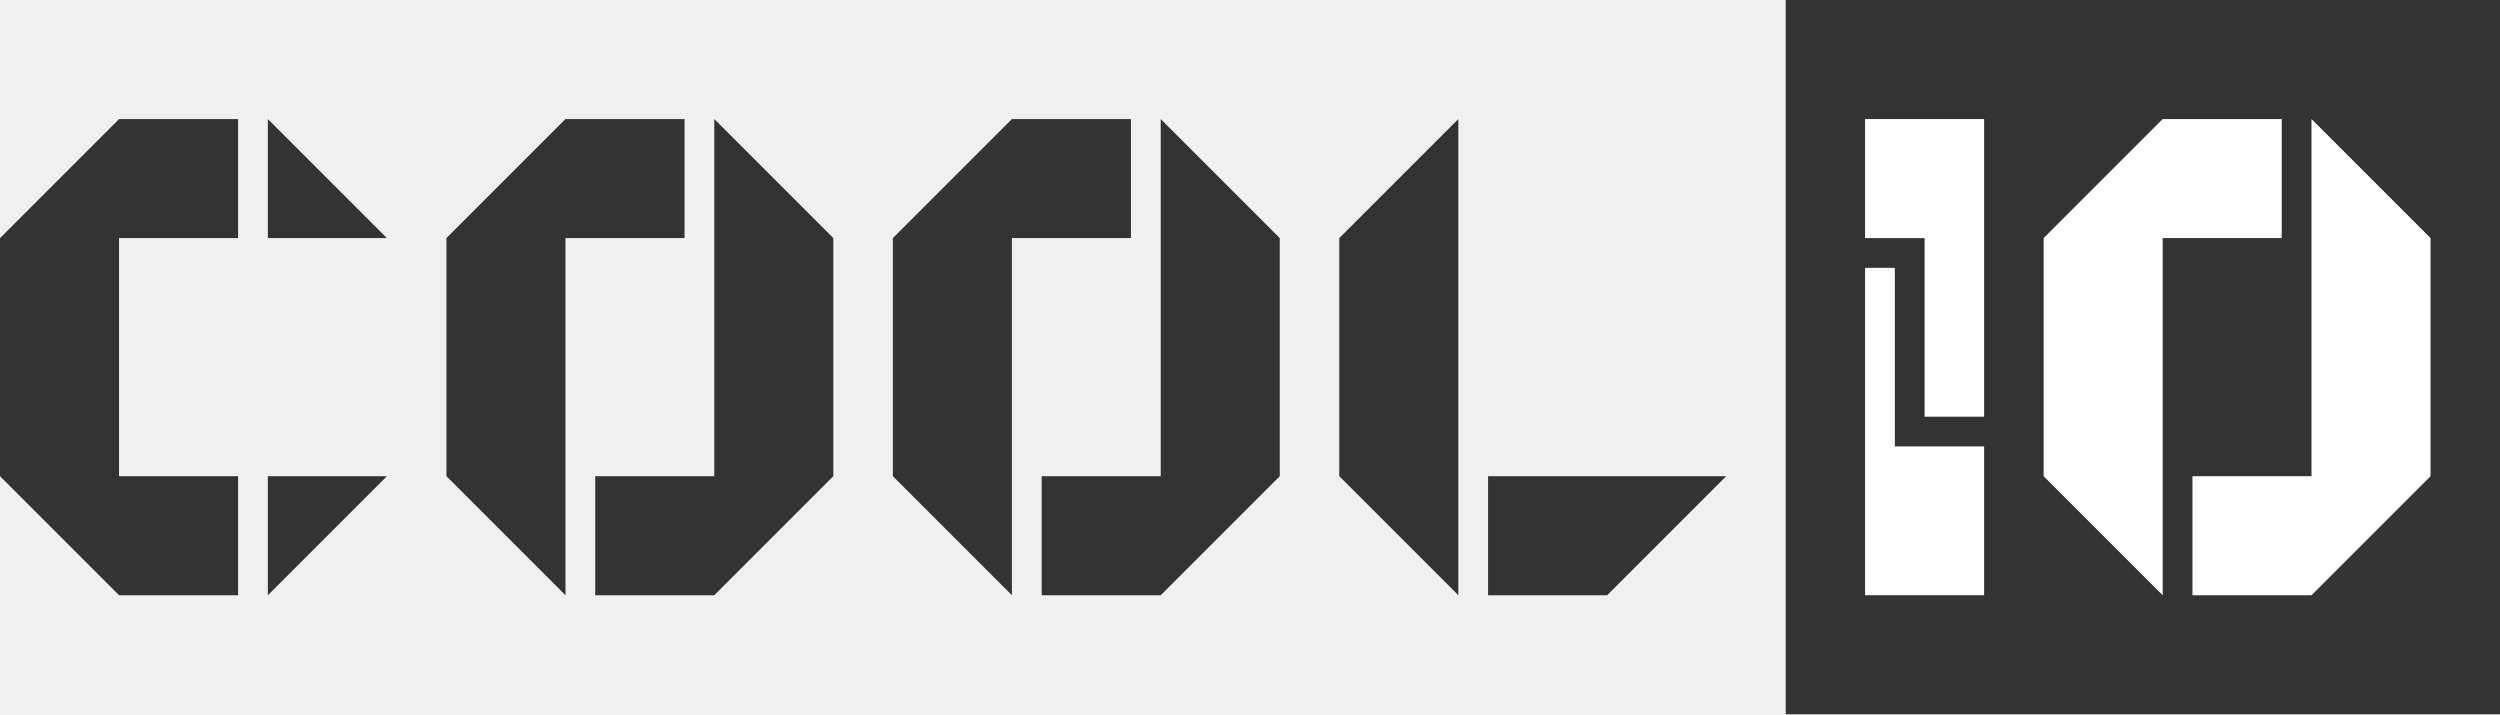
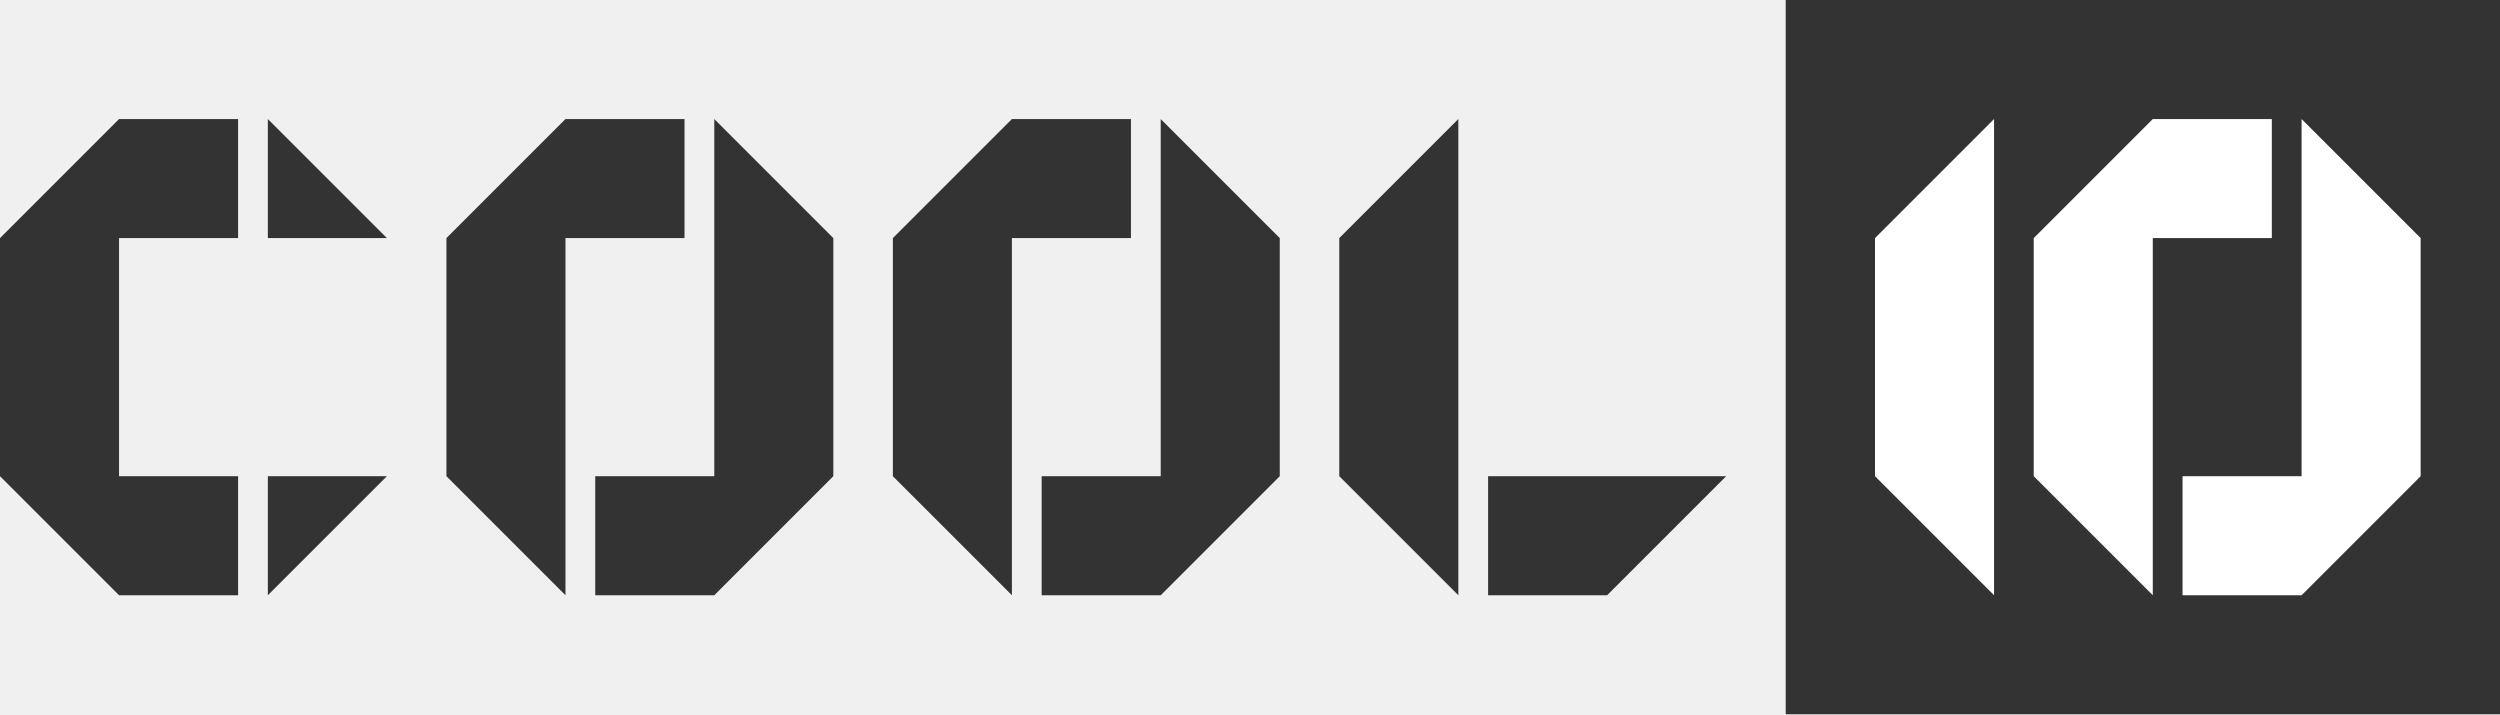
<svg xmlns="http://www.w3.org/2000/svg" width="252" height="72">
  <g fill="none" fill-rule="evenodd">
-     <path fill="#333" d="M180 0h72v72h-72z" />
-     <path fill="#FFF" d="M233 24h12v12h-12V24zm0 12h12v12h-12V36zm-15-24h12v12h-12V12zm3 36h12v12h-12V48zm-15-12h12v12h-12V36zm0-12h12v12h-12V24zm12-12v12h-12l12-12zm27 12h-12V12l12 12zm-12 36V48h12l-12 12zm-27-12h12v12l-12-12z" />
-     <path fill="#333" d="M117 24h12v12h-12V24zm0 12h12v12h-12V36zm-15-24h12v12h-12V12zm3 36h12v12h-12V48zM90 36h12v12H90V36zm0-12h12v12H90V24zm12-12v12H90l12-12zm27 12h-12V12l12 12zm-12 36V48h12l-12 12zM90 48h12v12L90 48zM72 24h12v12H72V24zm0 12h12v12H72V36zM57 12h12v12H57V12zm3 36h12v12H60V48zM45 36h12v12H45V36zm0-12h12v12H45V24zm12-12v12H45l12-12zm27 12H72V12l12 12zM72 60V48h12L72 60zM45 48h12v12L45 48zM12 12h12v12H12V12zm0 36h12v12H12V48zM0 36h12v12H0V36zm0-12h12v12H0V24zm12-12v12H0l12-12zm27 12H27V12l12 12zM27 60V48h12L27 60zM0 48h12v12L0 48zM150 48h12v12h-12V48zm-15-12h12v12h-12V36zm0-12h12v12h-12V24zm12-12v12h-12l12-12zm15 48V48h12l-12 12zm-27-12h12v12l-12-12z" />
-     <path fill="#FFF" d="M191 45h9v15h-12V27h3v18zm-3-33h12v12h-12V12zm6 12h6v18h-6V24z" />
+     <path fill="#333" d="M180 0h72v72h-72zm-63 24h12v12h-12V24zm0 12h12v12h-12V36zm-15-24h12v12h-12V12zm3 36h12v12h-12V48zM90 36h12v12H90V36zm0-12h12v12H90V24zm12-12v12H90l12-12zm27 12h-12V12l12 12zm-12 36V48h12l-12 12zM90 48h12v12L90 48zM72 24h12v12H72V24zm0 12h12v12H72V36zM57 12h12v12H57V12zm3 36h12v12H60V48zM45 36h12v12H45V36zm0-12h12v12H45V24zm12-12v12H45l12-12zm27 12H72V12l12 12zM72 60V48h12L72 60zM45 48h12v12L45 48zM12 12h12v12H12V12zm0 36h12v12H12V48zM0 36h12v12H0V36zm0-12h12v12H0V24zm12-12v12H0l12-12zm27 12H27V12l12 12zM27 60V48h12L27 60zM0 48h12v12L0 48zm150 0h12v12h-12V48zm-15-12h12v12h-12V36zm0-12h12v12h-12V24zm12-12v12h-12l12-12zm15 48V48h12l-12 12zm-27-12h12v12l-12-12z" />
+     <path fill="#FFF" d="M189 36h12v12h-12V36zm0-12h12v12h-12V24zm12-12v12h-12l12-12zm-12 36h12v12l-12-12zm43-24h12v12h-12V24zm0 12h12v12h-12V36zm-15-24h12v12h-12V12zm3 36h12v12h-12V48zm-15-12h12v12h-12V36zm0-12h12v12h-12V24zm12-12v12h-12l12-12zm27 12h-12V12l12 12zm-12 36V48h12l-12 12zm-27-12h12v12l-12-12z" />
  </g>
</svg>
